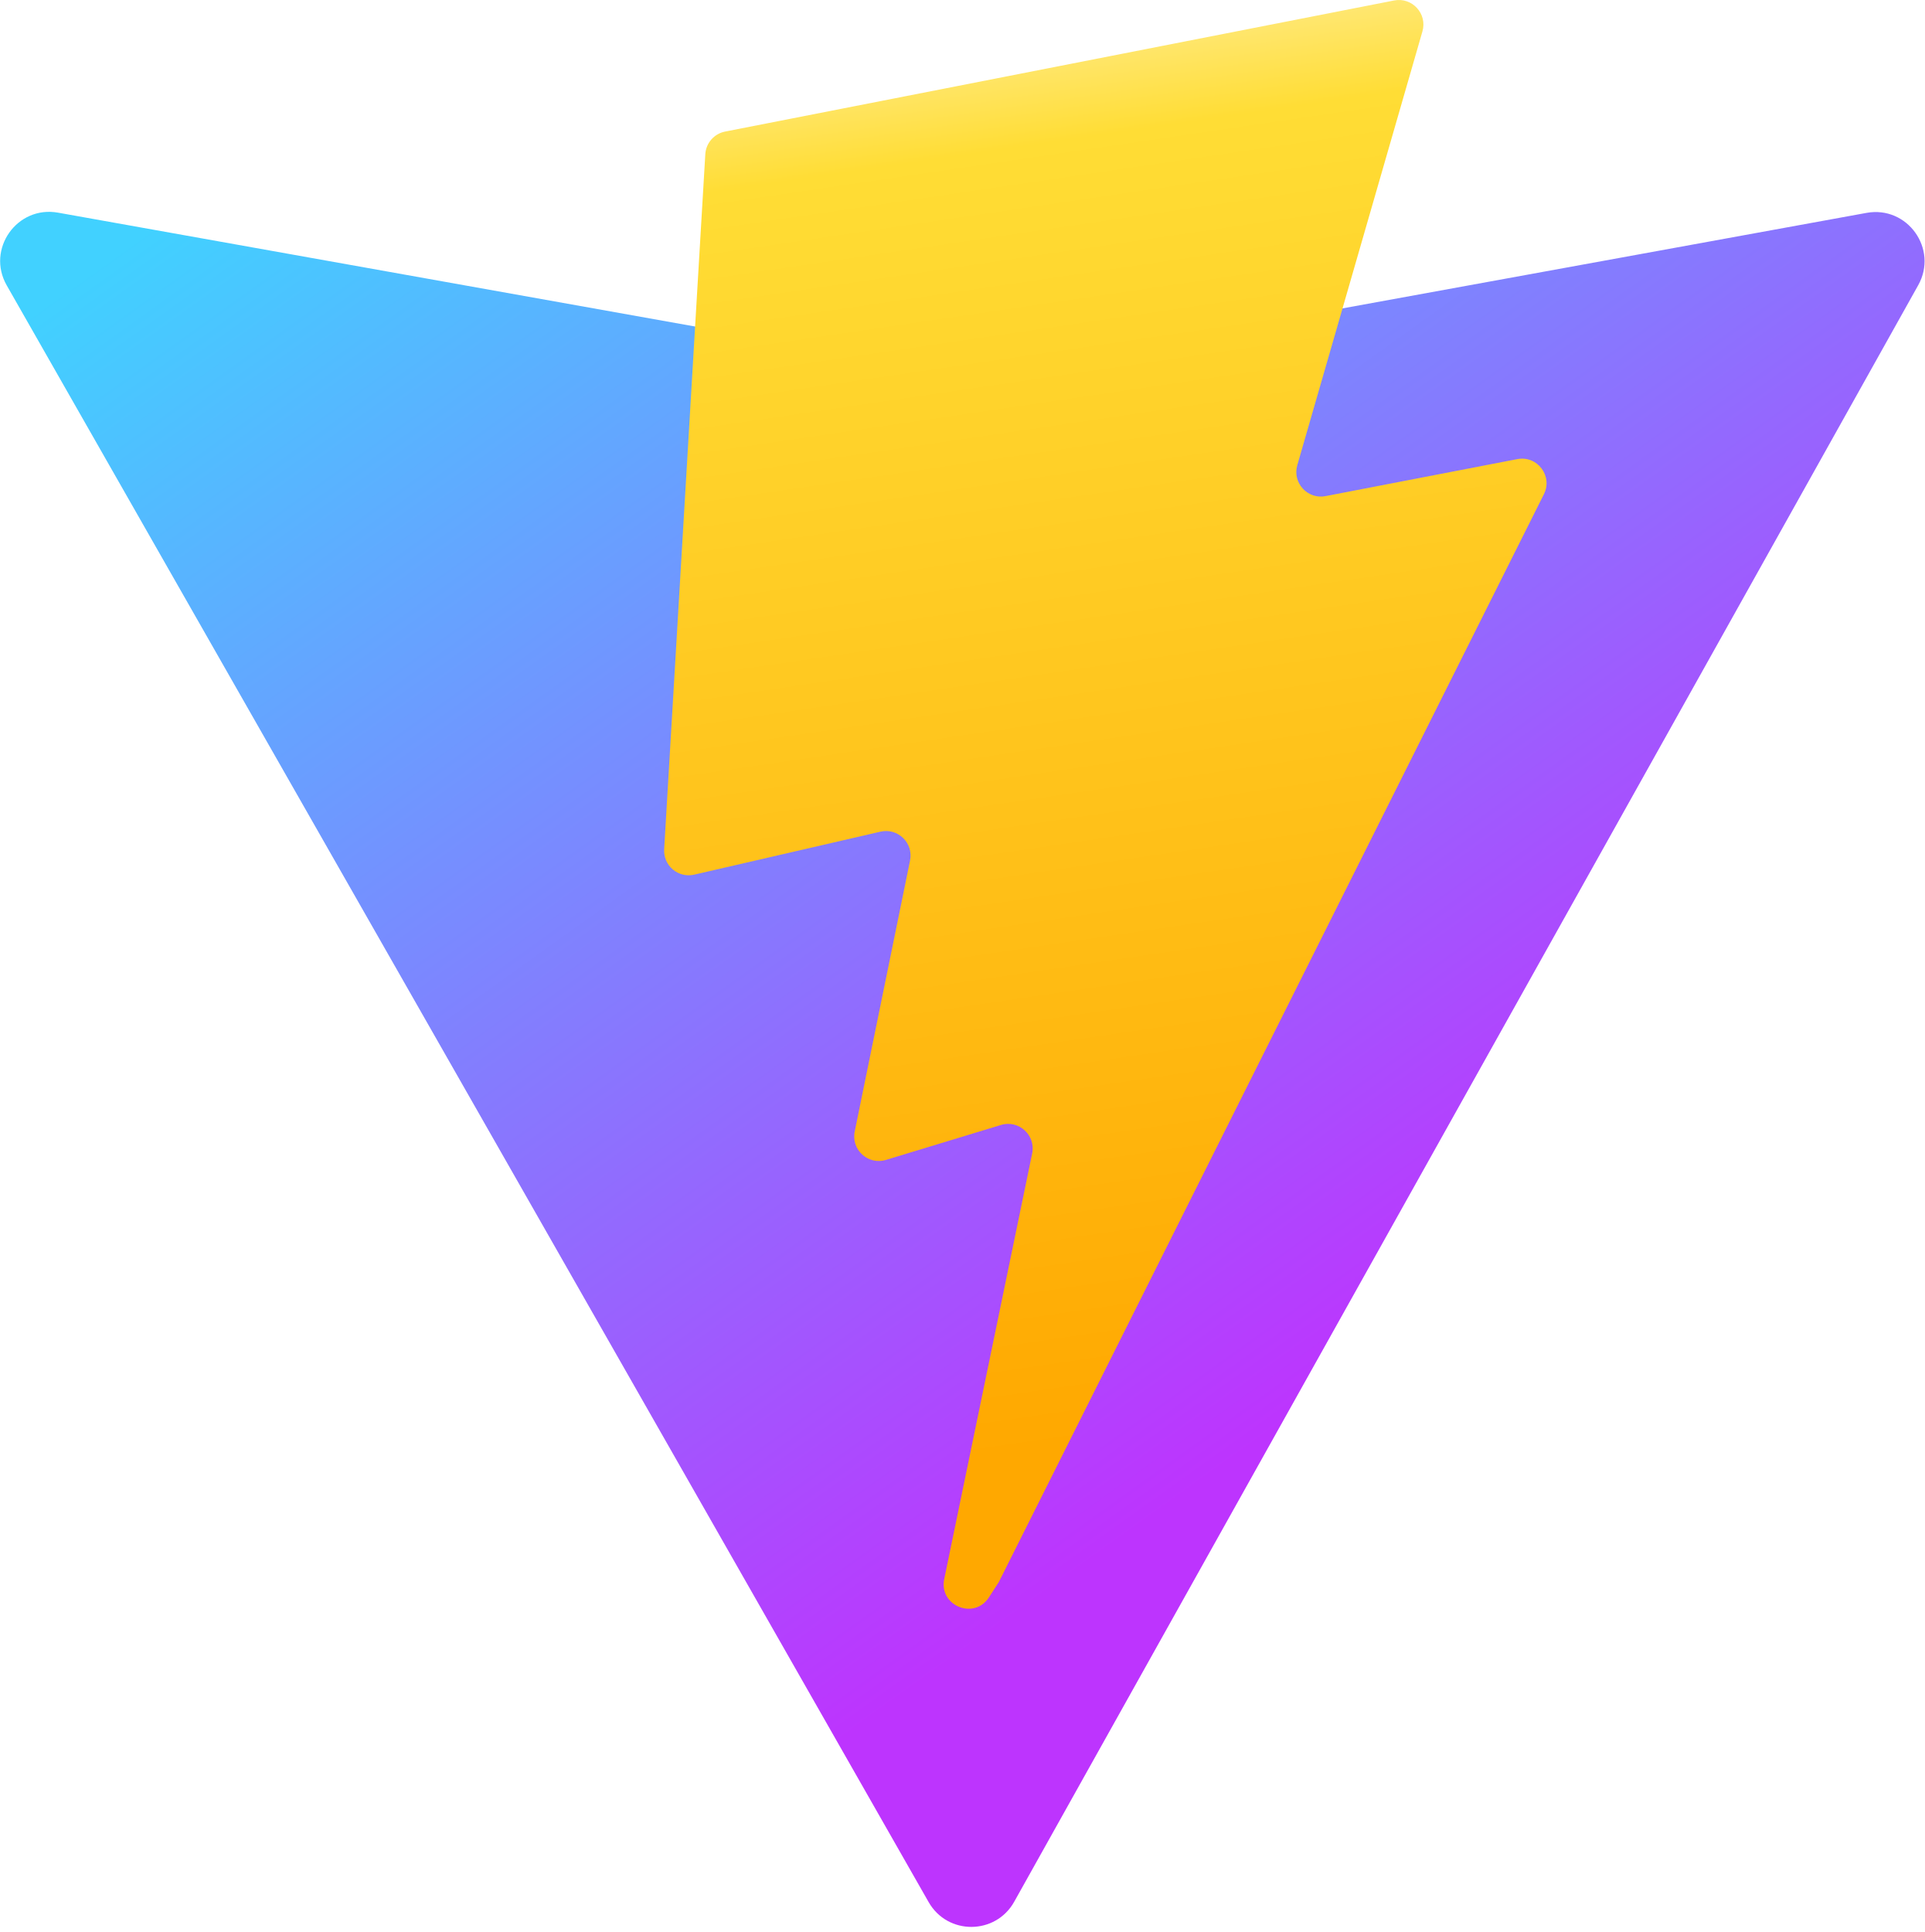
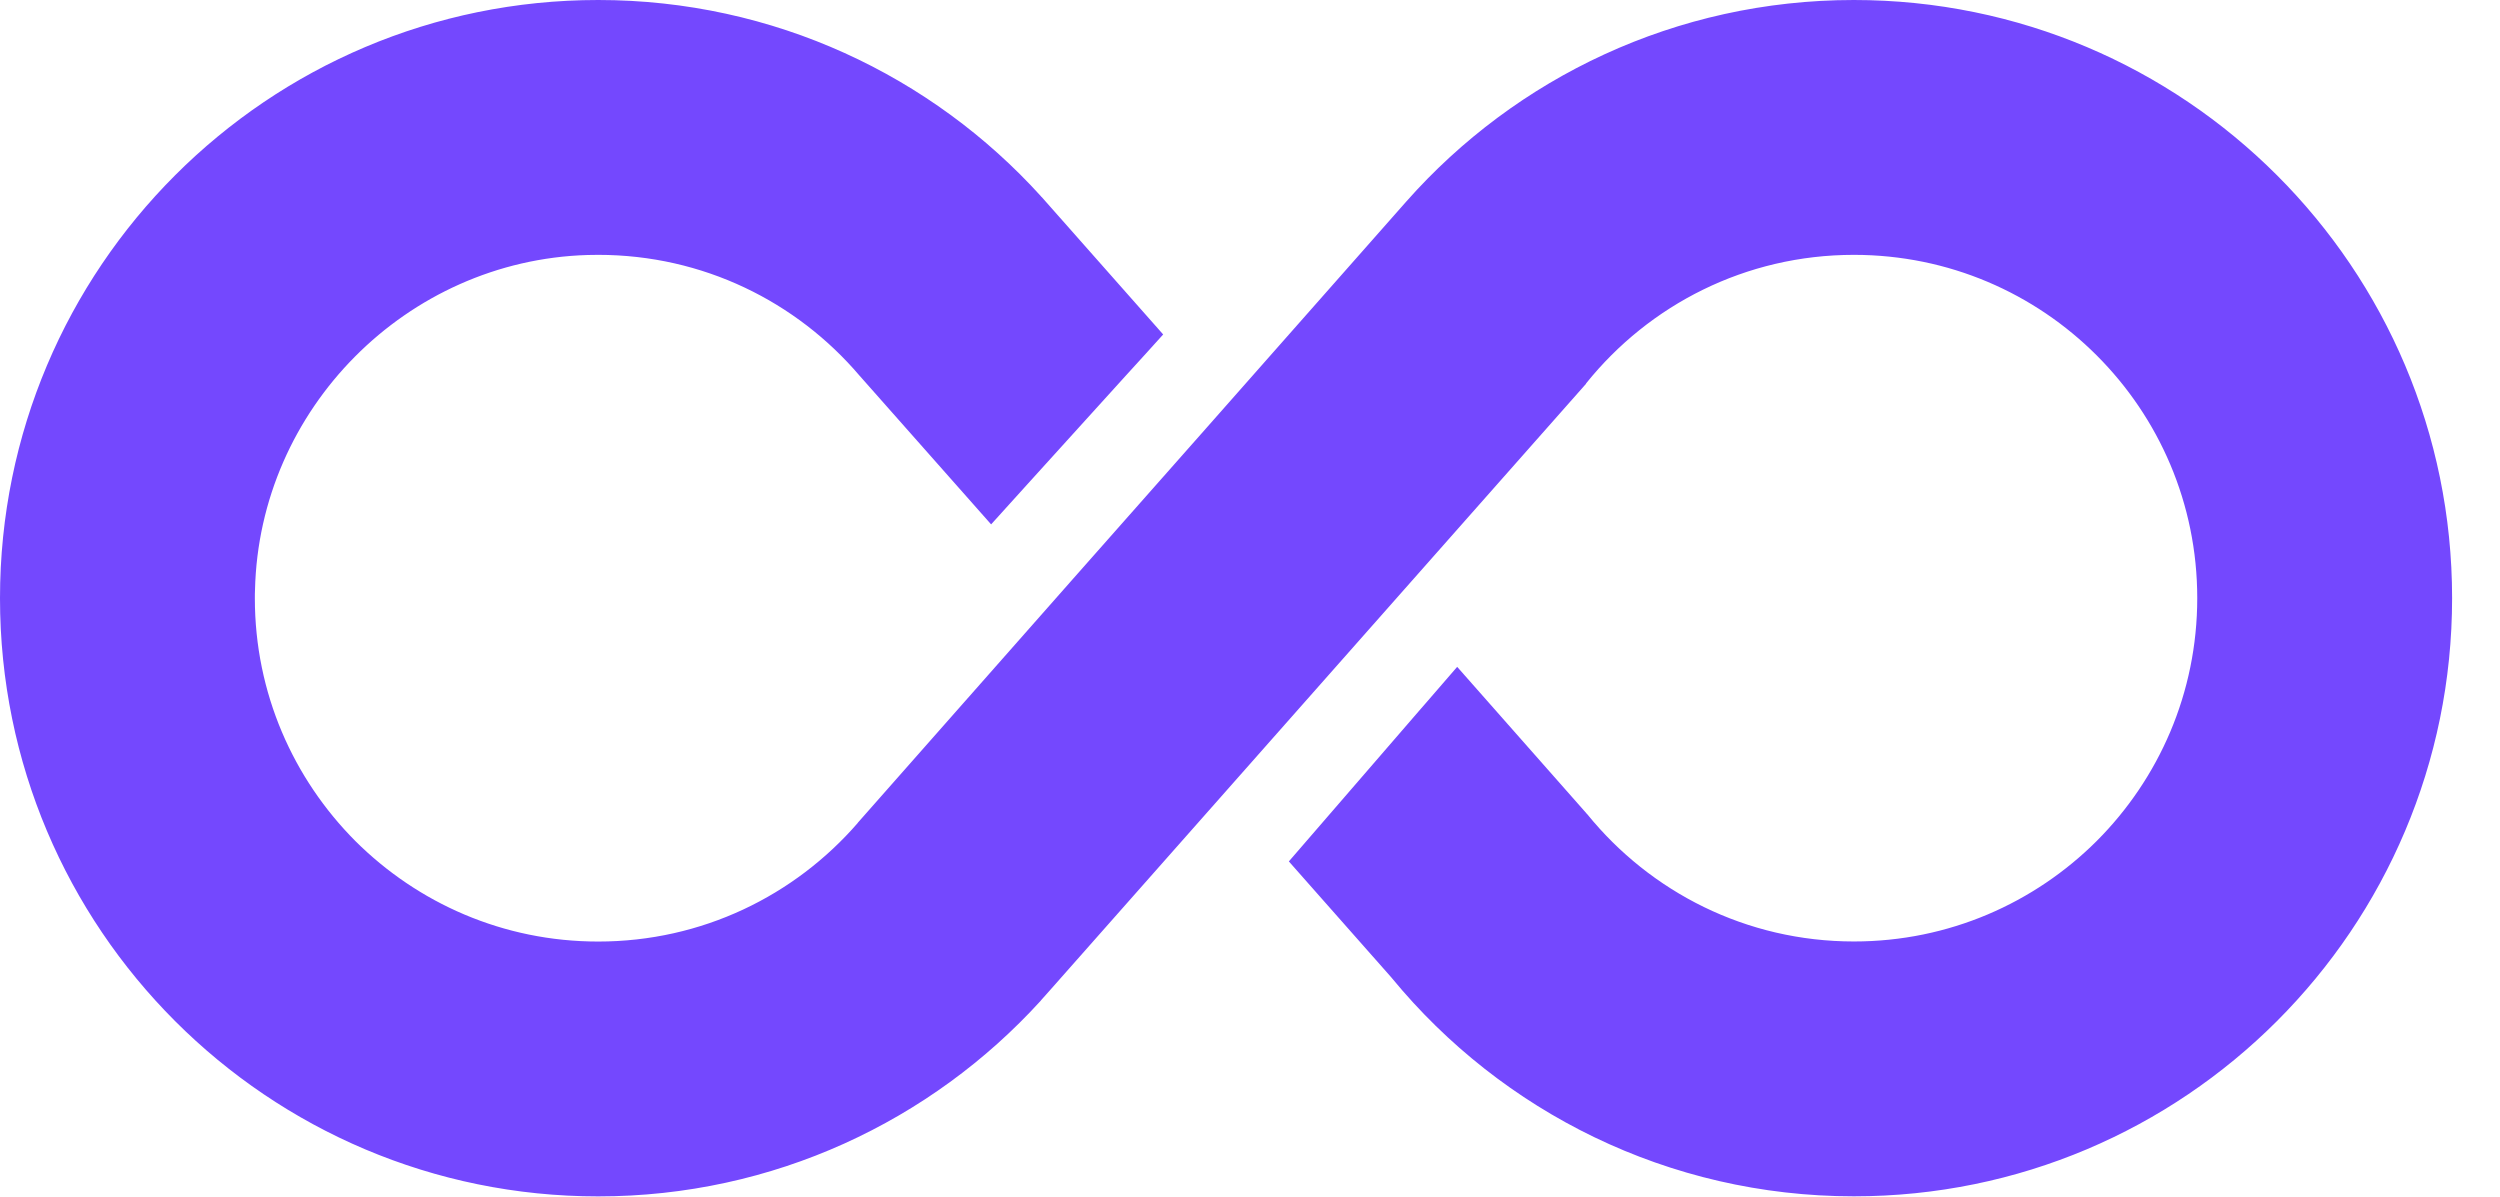
- <svg xmlns="http://www.w3.org/2000/svg" aria-hidden="true" role="img" class="iconify iconify--logos" width="31.88" height="32" preserveAspectRatio="xMidYMid meet" viewBox="0 0 256 257">
+ <svg xmlns="http://www.w3.org/2000/svg" id="Layer_1" data-name="Layer 1" viewBox="0 0 328.82 157.36">
  <defs>
-     <linearGradient id="IconifyId1813088fe1fbc01fb466" x1="-.828%" x2="57.636%" y1="7.652%" y2="78.411%">
-       <stop offset="0%" stop-color="#41D1FF" />
-       <stop offset="100%" stop-color="#BD34FE" />
-     </linearGradient>
-     <linearGradient id="IconifyId1813088fe1fbc01fb467" x1="43.376%" x2="50.316%" y1="2.242%" y2="89.03%">
-       <stop offset="0%" stop-color="#FFEA83" />
-       <stop offset="8.333%" stop-color="#FFDD35" />
-       <stop offset="100%" stop-color="#FFA800" />
-     </linearGradient>
+     <style>
+       .cls-1 {
+         fill: #7448fe;
+       }
+     </style>
  </defs>
-   <path fill="url(#IconifyId1813088fe1fbc01fb466)" d="M255.153 37.938L134.897 252.976c-2.483 4.44-8.862 4.466-11.382.048L.875 37.958c-2.746-4.814 1.371-10.646 6.827-9.67l120.385 21.517a6.537 6.537 0 0 0 2.322-.004l117.867-21.483c5.438-.991 9.574 4.796 6.877 9.62Z" />
-   <path fill="url(#IconifyId1813088fe1fbc01fb467)" d="M185.432.063L96.44 17.501a3.268 3.268 0 0 0-2.634 3.014l-5.474 92.456a3.268 3.268 0 0 0 3.997 3.378l24.777-5.718c2.318-.535 4.413 1.507 3.936 3.838l-7.361 36.047c-.495 2.426 1.782 4.5 4.151 3.78l15.304-4.649c2.372-.72 4.652 1.36 4.15 3.788l-11.698 56.621c-.732 3.542 3.979 5.473 5.943 2.437l1.313-2.028l72.516-144.72c1.215-2.423-.88-5.186-3.54-4.672l-25.505 4.922c-2.396.462-4.435-1.77-3.759-4.114l16.646-57.705c.677-2.35-1.37-4.583-3.769-4.113Z" />
+   <path class="cls-1" d="m243.83,0c-23.4,0-44.45,10.23-58.83,26.47l-26.43,29.94-17.45,19.74-28.3,32.07v.02c-8.29,9.56-20.49,15.6-34.14,15.6-12.49,0-23.74-5.05-31.94-13.22-8.16-8.2-13.22-19.45-13.22-31.94,0-.36,0-.73.02-1.09.55-23.81,19.94-43.34,43.74-44.05.45,0,.93-.02,1.4-.02,13.78,0,26.1,6.16,34.39,15.91l.02.02,17.27,19.52,2.45-2.71,2.45-2.71,12.83-14.16,2.45-2.69,2.45-2.71-14.78-16.72-1.24-1.4-.02.02-.02-.04v-.02C122.58,9.98,101.78,0,78.68,0,35.21,0,0,35.23,0,78.68s35.21,78.68,78.68,78.68c23.05,0,43.81-9.93,58.19-25.72l.04-.04v-.02l1.31-1.47,70.37-79.61.04-.09c8.29-10.31,20.96-16.89,35.21-16.89,12.49,0,23.76,5.05,31.94,13.23,8.18,8.18,13.22,19.45,13.22,31.92s-5.04,23.74-13.22,31.94c-8.18,8.16-19.45,13.22-31.94,13.22-14.16,0-26.76-6.51-35.05-16.71l-.04-.05-.07-.05-.02-.05-.04-.04-16.96-19.22-4.05,4.68-.75.86-6.27,7.25-11.07,12.8,13.49,15.27s.05.07.09.11c14.42,17.51,36.3,28.67,60.74,28.67,43.47,0,78.68-35.23,78.68-78.68S287.3,0,243.83,0Z" />
</svg>
